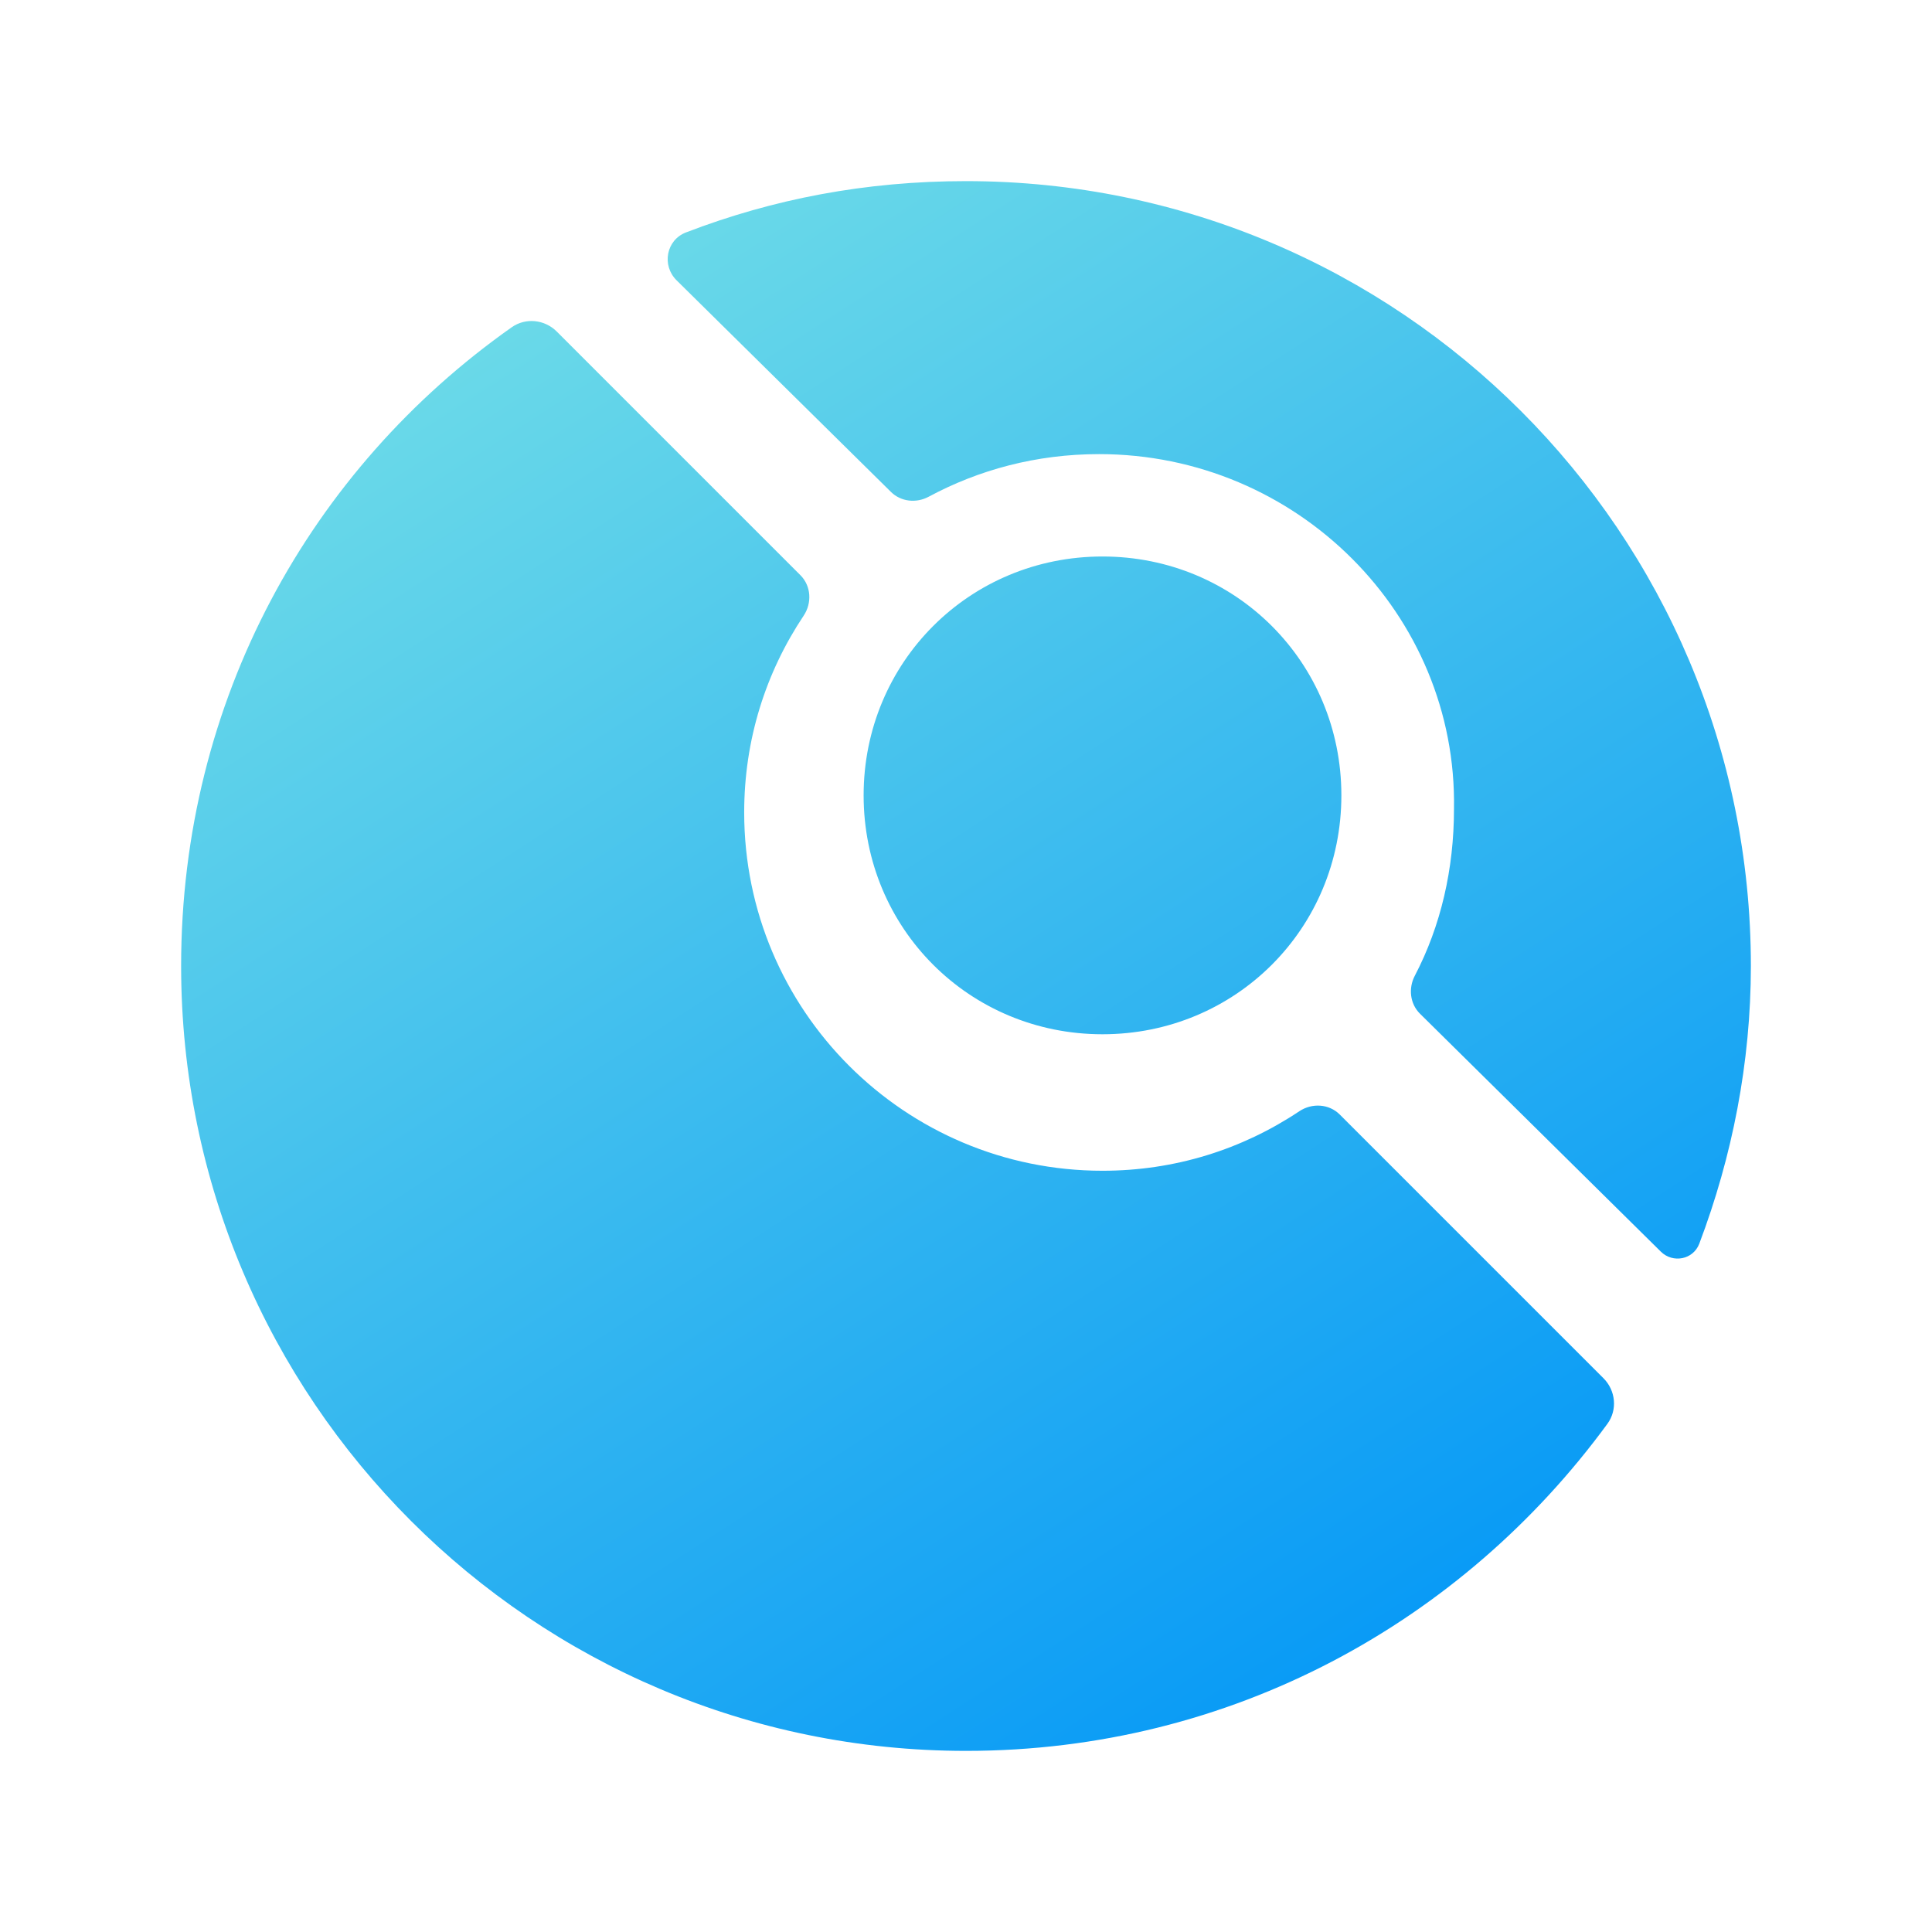
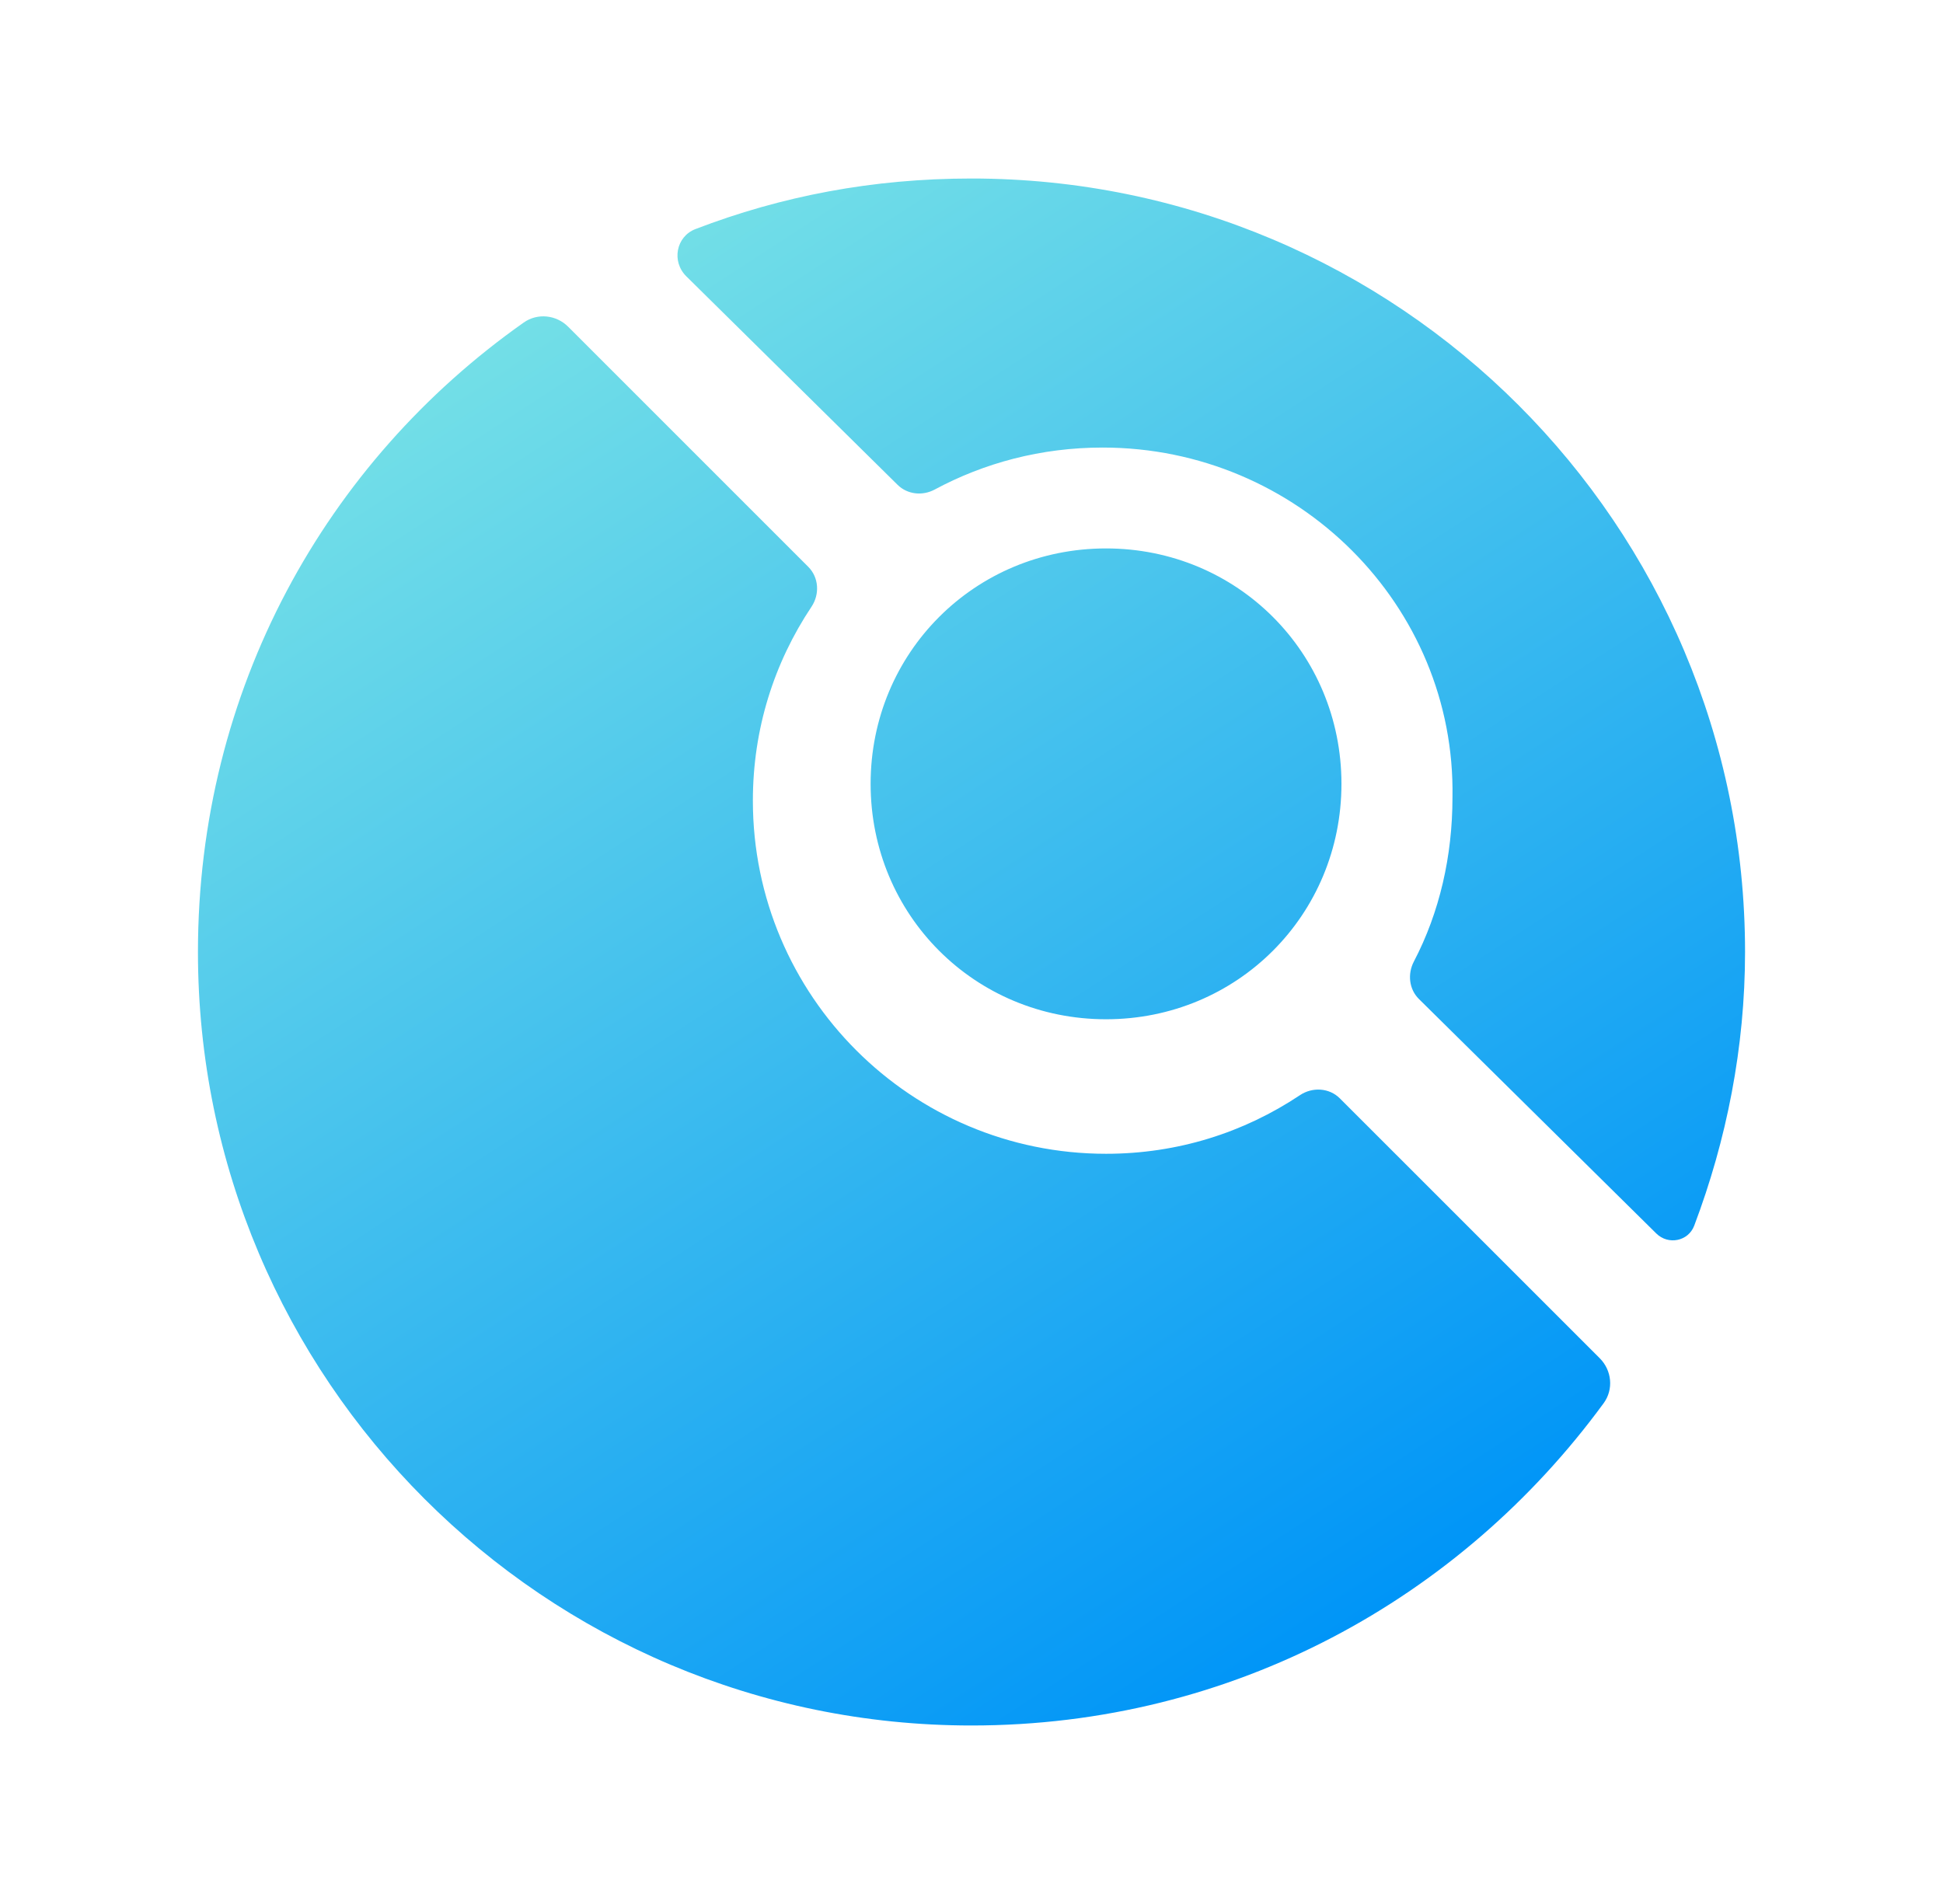
- <svg xmlns="http://www.w3.org/2000/svg" width="100" height="100" viewBox="0 0 100 100" fill="none">
-   <path fill-rule="evenodd" clip-rule="evenodd" d="M90.625 50C90.625 55.012 89.653 59.885 87.955 64.372C87.643 65.197 86.591 65.403 85.964 64.784L73.498 52.469C72.978 51.955 72.891 51.152 73.23 50.505C74.582 47.921 75.258 44.966 75.258 41.875C75.435 31.807 67.133 23.505 56.889 23.505C53.636 23.505 50.655 24.32 48.065 25.712C47.427 26.054 46.634 25.973 46.118 25.464L35.022 14.511C34.24 13.74 34.479 12.425 35.505 12.031C40.017 10.298 44.81 9.375 50 9.375C72.432 9.375 90.625 27.568 90.625 50ZM26.486 16.939C27.21 16.429 28.193 16.535 28.819 17.162L41.429 29.772C41.987 30.329 42.035 31.21 41.598 31.866C39.627 34.821 38.519 38.297 38.519 42.052C38.519 52.296 46.821 60.598 57.065 60.598C60.819 60.598 64.296 59.49 67.251 57.519C67.906 57.081 68.788 57.13 69.345 57.687L82.995 71.337C83.63 71.973 83.729 72.973 83.198 73.698C75.702 83.938 63.748 90.625 50 90.625C27.568 90.625 9.375 72.432 9.375 50C9.375 36.24 16.074 24.277 26.486 16.939ZM57.065 53.533C63.954 53.533 69.429 48.057 69.429 41.169C69.429 34.28 63.954 28.804 57.065 28.804C50.177 28.804 44.701 34.28 44.701 41.169C44.701 48.057 50.177 53.533 57.065 53.533Z" fill="url(#paint0_linear_673:8680)" />
+ <svg xmlns="http://www.w3.org/2000/svg" width="50" height="49" viewBox="0 0 50 49" fill="none">
+   <path fill-rule="evenodd" clip-rule="evenodd" d="M44.906 24.5C44.906 26.956 44.43 29.343 43.598 31.543C43.445 31.946 42.93 32.048 42.622 31.744L36.514 25.71C36.259 25.458 36.217 25.065 36.383 24.747C37.045 23.481 37.377 22.033 37.377 20.519C37.463 15.585 33.395 11.518 28.375 11.518C26.782 11.518 25.321 11.917 24.052 12.599C23.739 12.767 23.351 12.727 23.098 12.477L17.661 7.111C17.277 6.732 17.395 6.088 17.897 5.895C20.108 5.046 22.457 4.594 25 4.594C35.992 4.594 44.906 13.508 44.906 24.5ZM13.478 8.3C13.833 8.05 14.315 8.102 14.621 8.409L20.8 14.588C21.073 14.861 21.097 15.293 20.883 15.614C19.917 17.062 19.374 18.766 19.374 20.605C19.374 25.625 23.442 29.693 28.462 29.693C30.302 29.693 32.005 29.15 33.453 28.184C33.774 27.97 34.206 27.994 34.479 28.267L41.167 34.955C41.479 35.267 41.527 35.757 41.267 36.112C37.594 41.13 31.737 44.406 25 44.406C14.008 44.406 5.094 35.492 5.094 24.5C5.094 17.757 8.376 11.896 13.478 8.3ZM28.462 26.231C31.837 26.231 34.52 23.548 34.52 20.173C34.52 16.797 31.837 14.114 28.462 14.114C25.087 14.114 22.404 16.797 22.404 20.173C22.404 23.548 25.087 26.231 28.462 26.231Z" fill="url(#paint0_linear_785_84732)" />
  <defs>
-     <linearGradient id="paint0_linear_673:8680" x1="-16.869" y1="35.62" x2="35.62" y2="116.869" gradientUnits="userSpaceOnUse">
+     <linearGradient id="paint0_linear_785_84732" x1="14.158" y1="7.805" x2="35.842" y2="41.195" gradientUnits="userSpaceOnUse">
      <stop stop-color="#73DFE7" />
      <stop offset="1" stop-color="#0095F7" />
    </linearGradient>
  </defs>
</svg>
